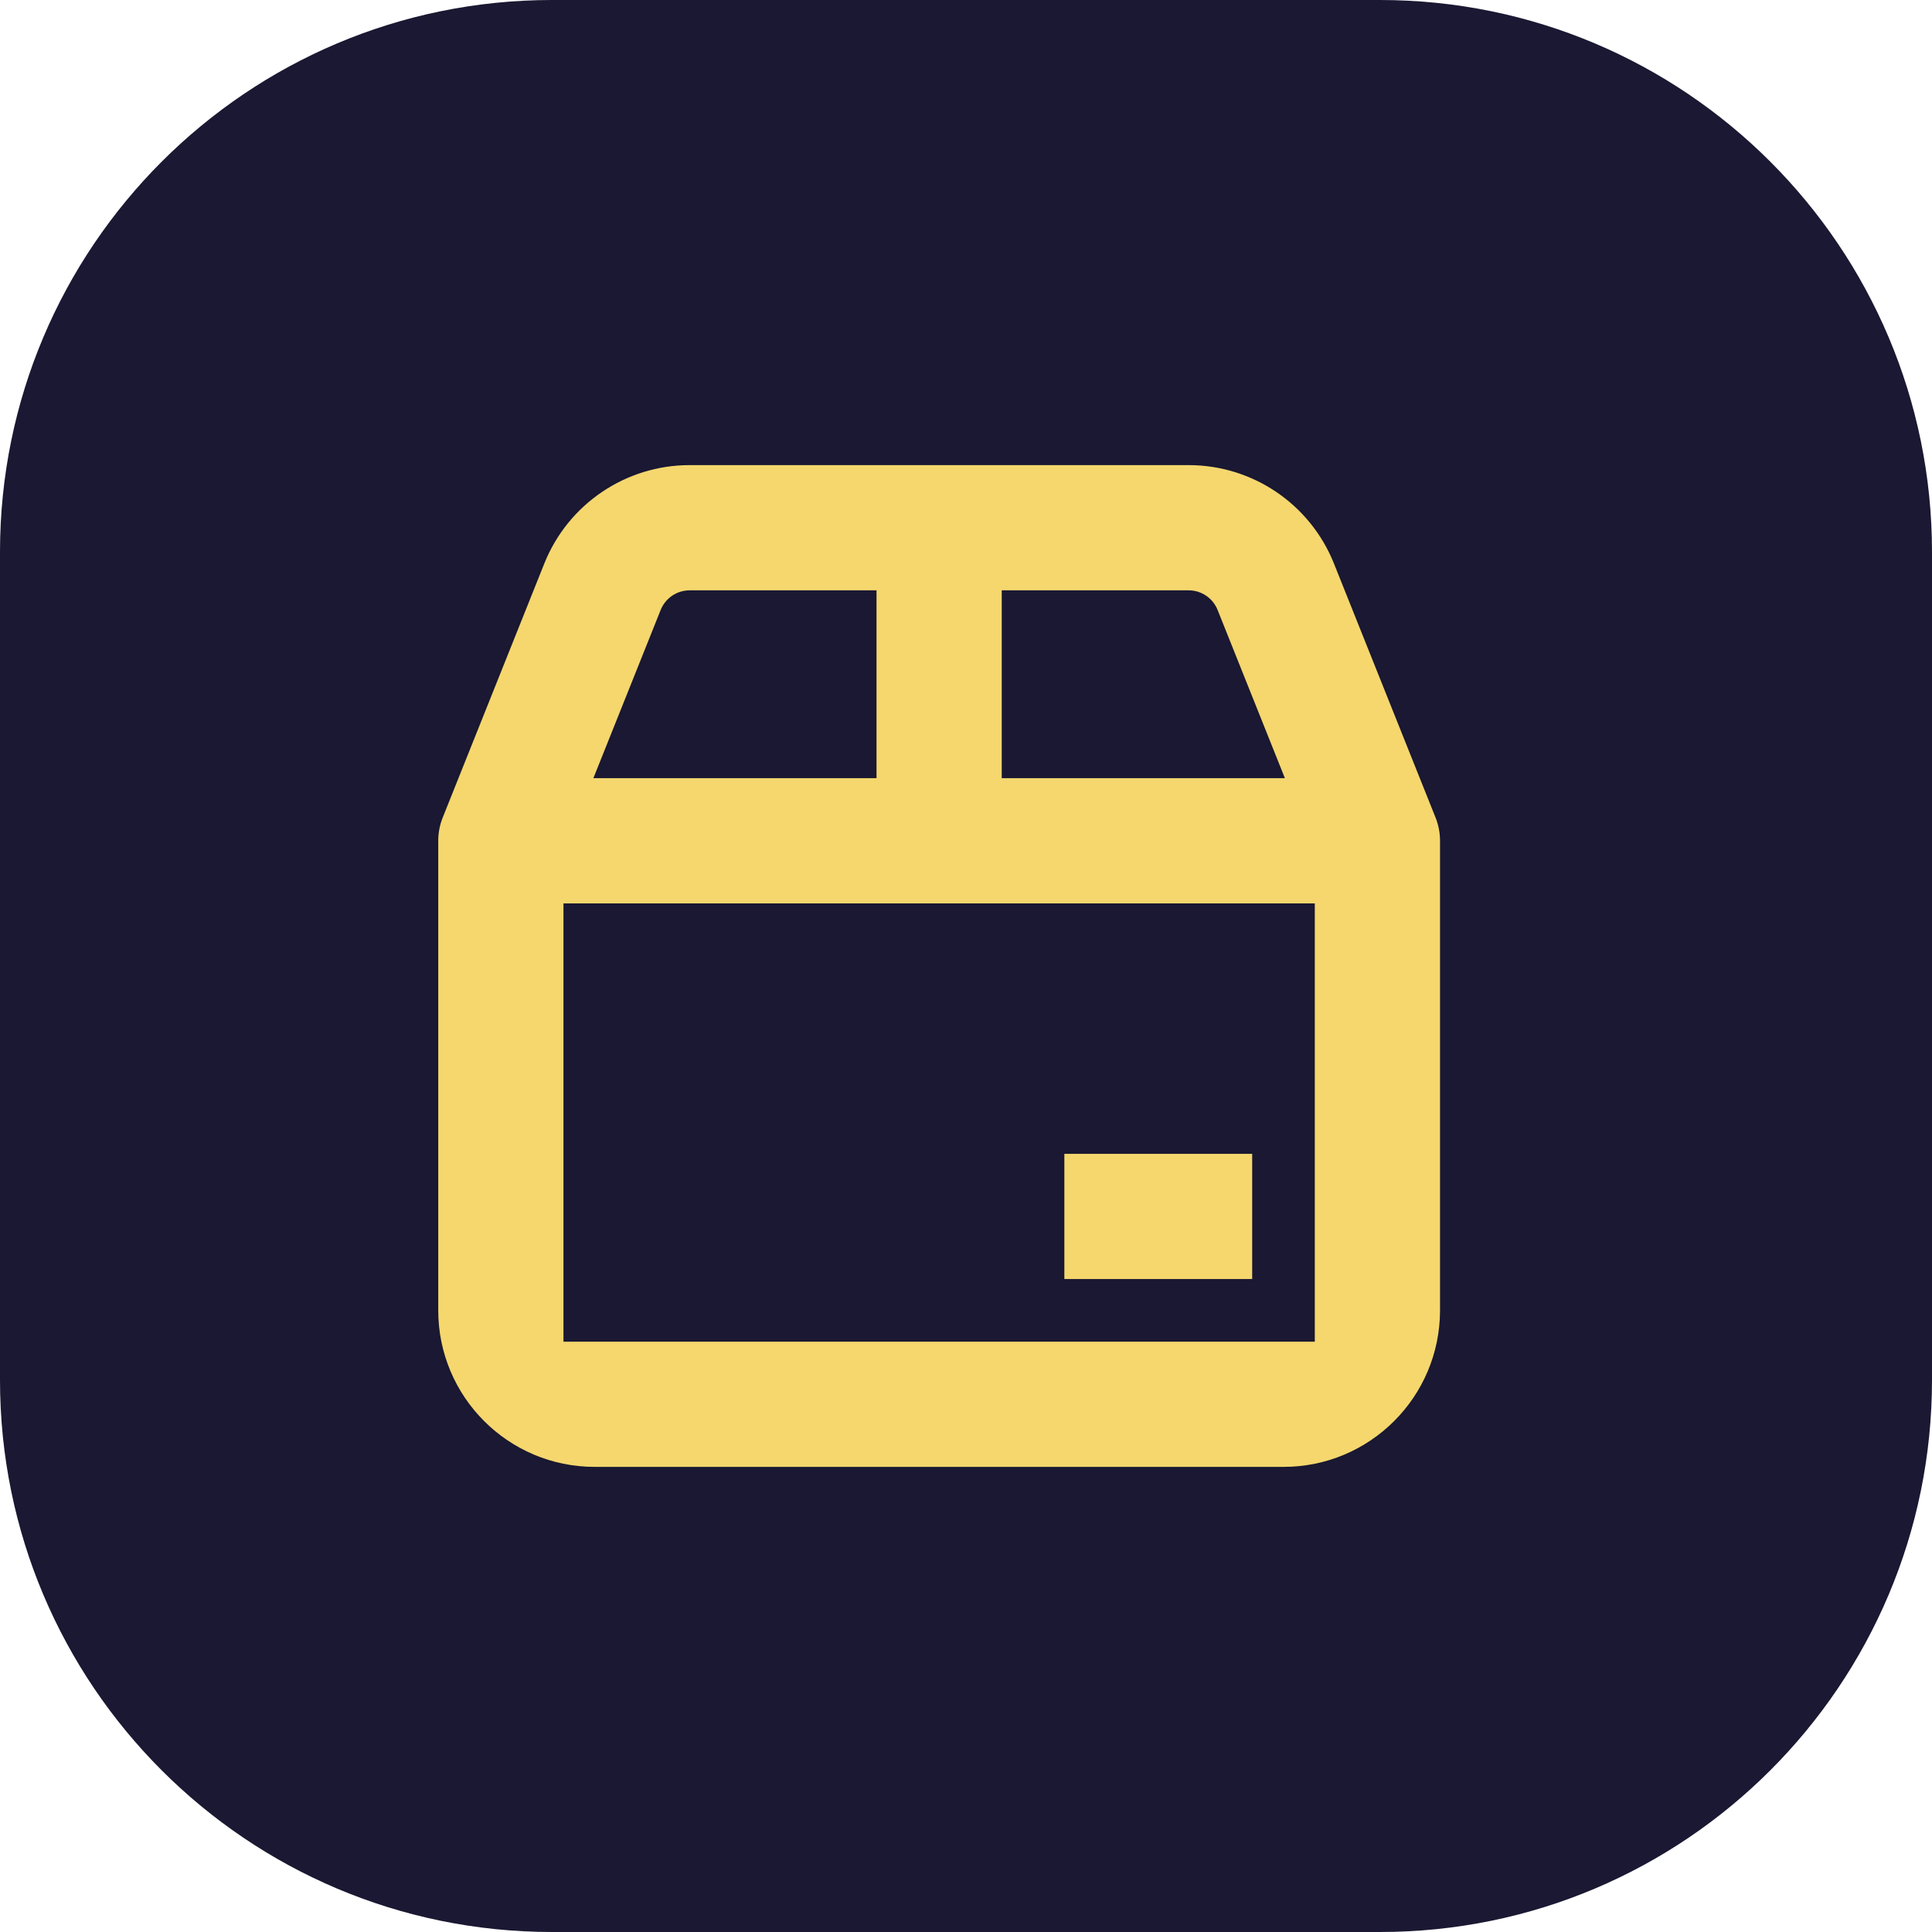
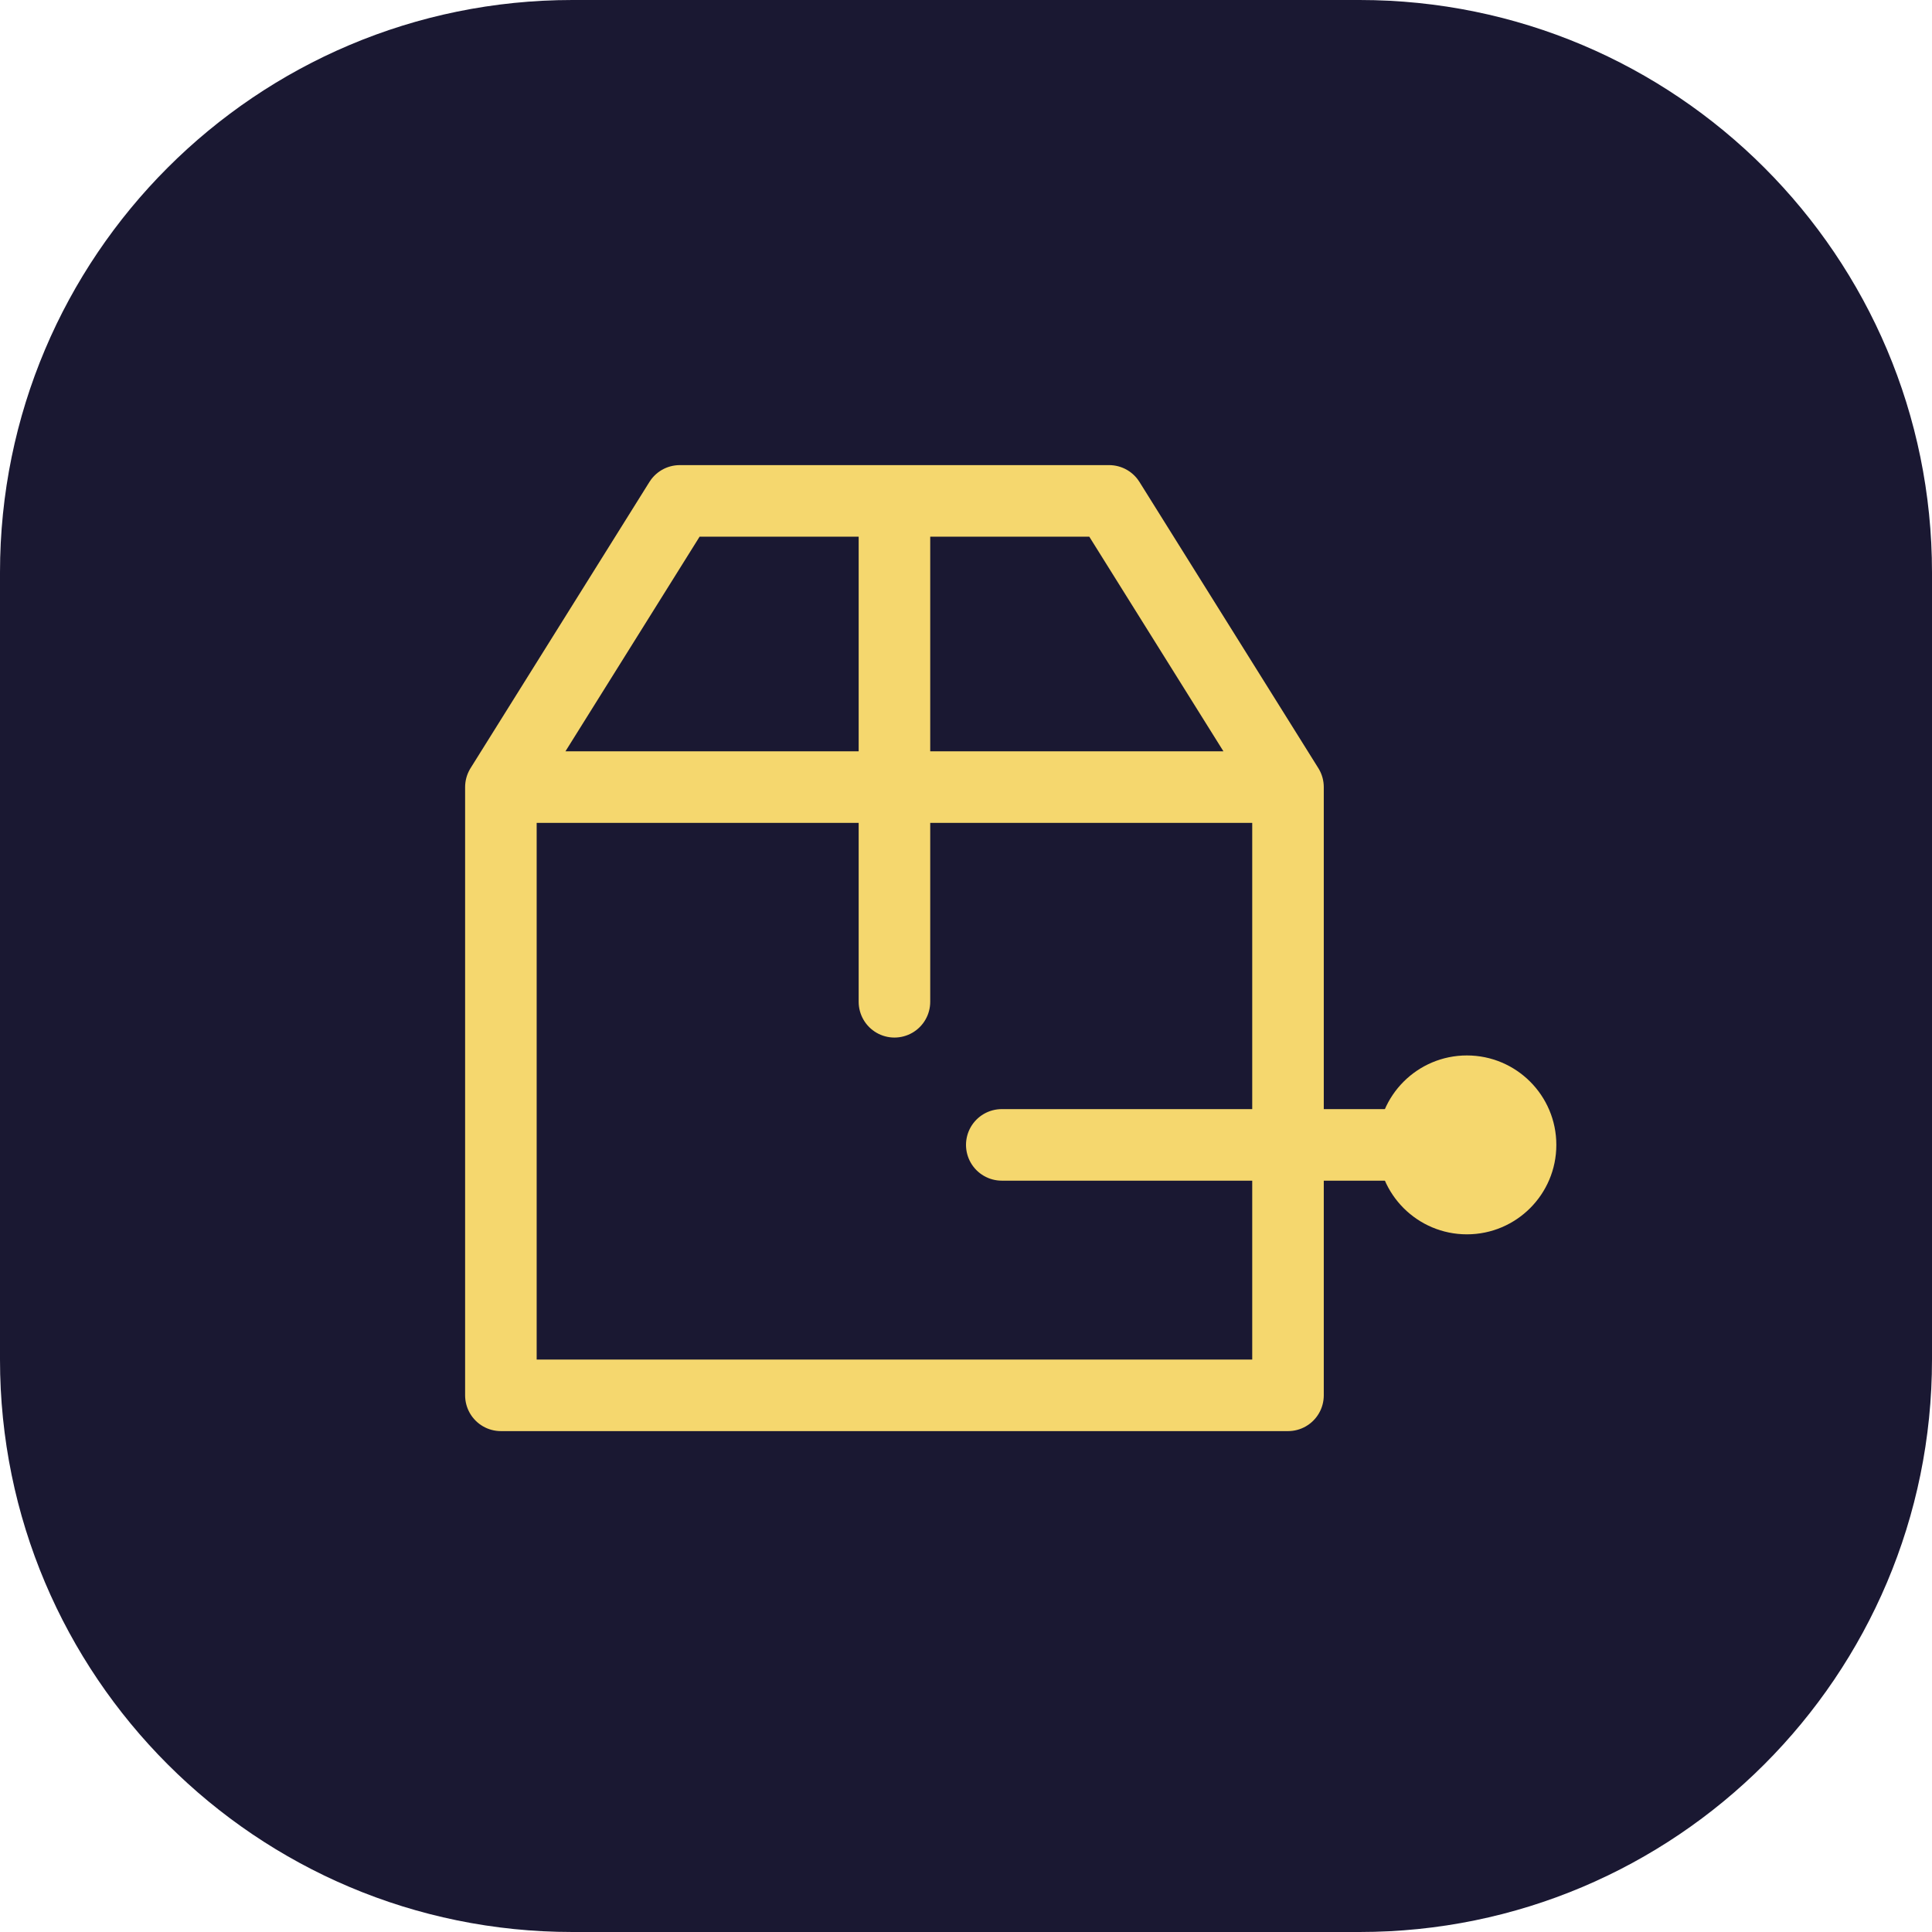
<svg xmlns="http://www.w3.org/2000/svg" width="54" height="54" viewBox="0 0 54 54" fill="none">
-   <path d="M38.571 0H15.429C6.908 0 0 6.908 0 15.429V38.571C0 47.092 6.908 54 15.429 54H38.571C47.092 54 54 47.092 54 38.571V15.429C54 6.908 47.092 0 38.571 0Z" fill="#1A1832" />
-   <path d="M36.749 25.25H15.749V37.5C15.749 37.5 16.141 37.5 16.624 37.5H35.874C36.357 37.5 36.329 37.5 36.749 37.5V25.25ZM34.999 32.25V35.75H29.749V32.25H34.999ZM27.999 21.75H35.913L34.033 17.05C33.901 16.718 33.58 16.5 33.222 16.5H27.999V21.75ZM19.276 16.5C18.919 16.5 18.598 16.718 18.465 17.05L16.585 21.75H24.499V16.5H19.276ZM40.249 36.625C40.249 39.041 38.29 41 35.874 41H16.624C14.208 41 12.249 39.041 12.249 36.625V23.5C12.249 23.278 12.291 23.057 12.374 22.851L15.214 15.75C15.879 14.089 17.488 13 19.276 13H33.222C35.011 13 36.619 14.089 37.284 15.75L40.124 22.851C40.207 23.057 40.249 23.278 40.249 23.5V36.625Z" fill="#F5D76E" />
+   <rect width="54" height="54" rx="16" fill="#1A1832" />
+   <g stroke="#F5D76E" stroke-width="2" stroke-linecap="round" stroke-linejoin="round">
+     <path d="M14 22L19 14H31L36 22V39H14ZM14 22H36M25 14V28M28 32H41" />
+     <circle cx="41" cy="32" r="2.5" fill="#F5D76E" stroke="none" />
+   </g>
</svg>
